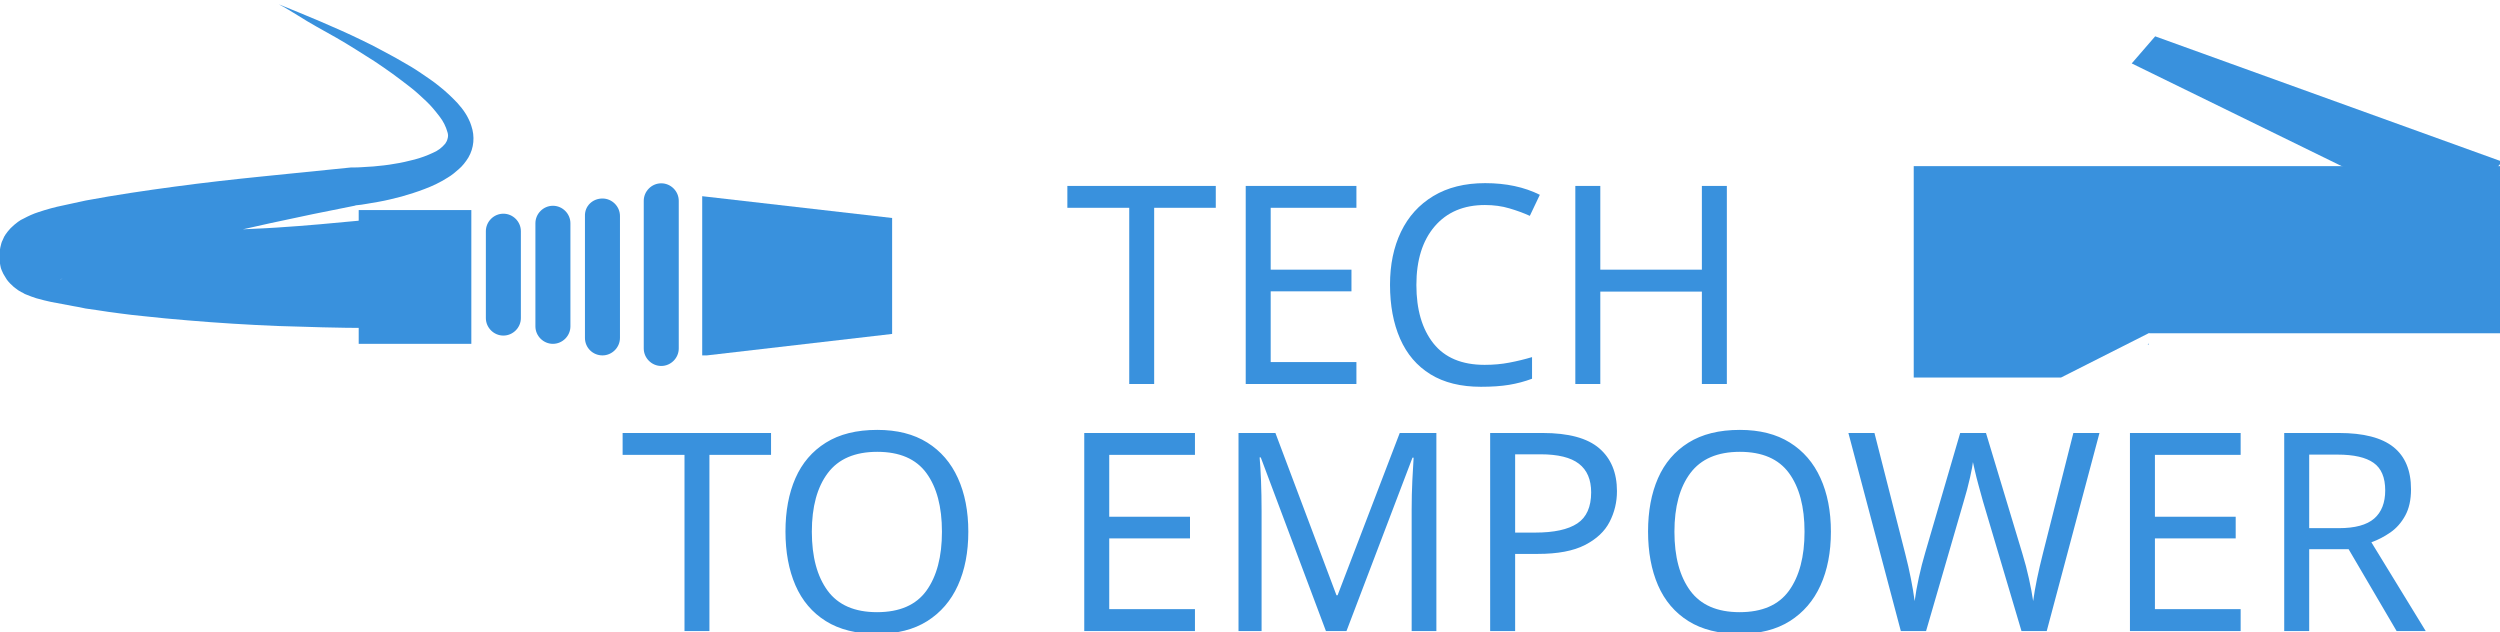
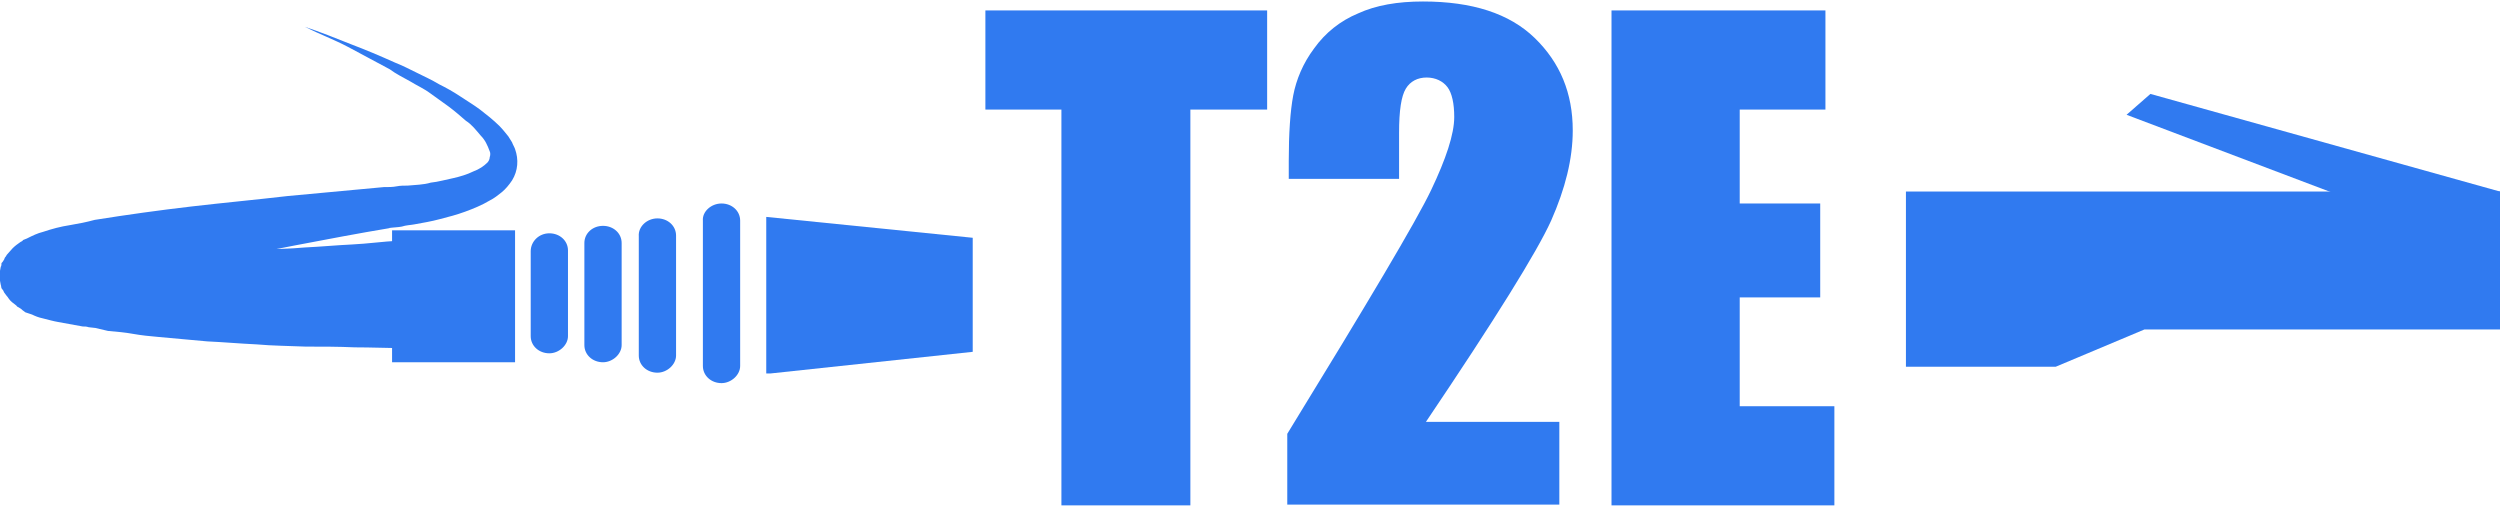
- <svg xmlns="http://www.w3.org/2000/svg" version="1.1" id="Layer_1" x="0px" y="0px" viewBox="0 0 756.9 191.1" style="enable-background:new 0 0 756.9 191.1;" xml:space="preserve">
+ <svg xmlns="http://www.w3.org/2000/svg" version="1.1" id="Layer_1" x="0px" y="0px" viewBox="0 0 335.4 67.8" style="enable-background:new 0 0 335.4 67.8;" xml:space="preserve">
  <style type="text/css">
- 	.st0{fill:#3991DD;}
- 	.st1{font-family:'Impact';}
- 	.st2{font-size:84px;}
+ 	.st0{fill:#307AF0;}
+ 	.st1{enable-background:new    ;}
</style>
-   <path class="st0" d="M84.4,1.3C88.6,3,92.8,4.7,97,6.5s8.3,3.6,12.4,5.6c2.1,1,4.1,2,6.1,3.1s4,2.1,6,3.3c2,1.1,4,2.3,5.9,3.6  c1.9,1.3,3.9,2.6,5.7,4.1c1.9,1.5,3.7,3.2,5.4,5c0.9,1,1.7,2,2.4,3.1c0.4,0.6,0.7,1.2,1,1.8s0.6,1.3,0.8,2c1.1,3.2,0.8,6.7-0.9,9.6  c-0.8,1.3-1.8,2.6-3,3.6c-1,0.9-2.1,1.8-3.3,2.5c-2.2,1.4-4.5,2.5-6.9,3.4c-2.3,0.9-4.6,1.6-7,2.3c-2.3,0.6-4.7,1.2-7,1.6  c-1.2,0.2-2.3,0.4-3.5,0.6s-2.3,0.4-3.7,0.5h0.4c-8.7,1.7-17.4,3.5-26.1,5.4s-17.3,3.9-25.9,5.9S39,77.6,30.8,80  c-2,0.6-4.1,1.3-6,1.9c-1.8,0.6-3.6,1.3-5.3,2.1c-0.5,0.2-1,0.5-1.4,0.8l0,0l0.2-0.1c0.4-0.2,0.7-0.5,1-0.8c0.5-0.4,0.9-0.8,1.3-1.3  c0.1-0.2,0.2-0.3,0.3-0.5s0.3-0.5,0.4-0.7s0.2-0.5,0.3-0.8s0.2-0.7,0.3-1c0.1-0.3,0.1-0.7,0.2-1.1s0.1-0.8,0.1-1.2  c0-0.8-0.1-1.6-0.3-2.4c-0.1-0.4-0.2-0.8-0.4-1.1c-0.1-0.3-0.2-0.6-0.4-0.9c-0.1-0.3-0.3-0.6-0.5-0.8c-0.1-0.2-0.3-0.4-0.4-0.6  c-0.4-0.6-0.9-1.1-1.5-1.6c-0.1-0.1-0.3-0.3-0.5-0.4l-0.4-0.3L17.5,69l-0.2-0.1l-0.2-0.1H17c-0.2-0.1-0.1-0.1,0.2,0  c0.5,0.1,1.3,0.2,2.1,0.3l6.3,0.5c0.5,0,1.1,0.1,1.6,0.1l1.5,0.1l3.1,0.1c2,0.1,4.2,0.2,6.3,0.2s4.3,0.1,6.5,0.1h6.5l6.5-0.1  c4.3-0.1,8.7-0.2,13.1-0.5s8.7-0.4,13.1-0.7s8.7-0.6,13.1-1s8.7-0.8,13-1.2c2.1-0.2,4.3-0.4,6.4-0.7c1-0.1,2.1-0.2,3.1-0.4l1.4-0.2  c0.2-0.1,0.3-0.1,0.5-0.1l5.3,33.6c-0.9,0.1-2,0.2-2.8,0.2l-1.9,0.1c-1.3,0-2.4,0-3.6,0.1h-6.9c-4.6,0-9.1-0.1-13.7-0.2  c-4.5-0.1-9.1-0.3-13.6-0.4c-4.5-0.2-9.1-0.4-13.6-0.7s-9.1-0.6-13.6-1l-6.8-0.6l-6.8-0.7c-2.3-0.2-4.6-0.5-6.9-0.8s-4.6-0.6-7-1  l-3.5-0.5L24,93c-0.6-0.1-1.1-0.2-1.7-0.3l-6.9-1.3c-1.3-0.3-2.7-0.6-4.4-1.1c-1-0.3-2-0.7-3-1.1L7.5,89L7,88.7l-0.6-0.3L5.7,88  l-0.3-0.2L5,87.5c-0.3-0.2-0.5-0.4-0.8-0.6c-0.8-0.7-1.5-1.4-2.1-2.2c-0.2-0.3-0.3-0.5-0.5-0.8s-0.4-0.7-0.6-1  c-0.2-0.4-0.3-0.7-0.5-1.1s-0.3-0.9-0.4-1.4c-0.4-1.8-0.4-3.7,0-5.5c0.1-0.4,0.2-0.8,0.3-1.2s0.2-0.6,0.4-1c0.1-0.3,0.3-0.6,0.4-0.9  s0.3-0.4,0.4-0.7c0.5-0.7,1-1.4,1.6-2c0.7-0.7,1.4-1.3,2.2-1.9C5.7,67,6,66.8,6.3,66.6l0.8-0.4c1.5-0.8,3-1.5,4.6-2  c2.4-0.8,4.9-1.5,7.4-2c2.4-0.5,4.6-1,6.9-1.5c9.1-1.7,18-3,26.9-4.2s17.8-2.2,26.7-3.1s17.8-1.8,26.7-2.7h0.4c0.9,0,2.1,0,3.1-0.1  s2.1-0.1,3.2-0.2c2.1-0.2,4.3-0.4,6.4-0.8c2.1-0.3,4.1-0.8,6.1-1.3c1.9-0.5,3.8-1.2,5.5-2c1.5-0.6,2.8-1.6,3.8-2.8  c0.3-0.4,0.6-1,0.7-1.5c0.2-0.6,0.2-1.3,0-1.9c-0.5-1.8-1.3-3.4-2.4-4.8c-1.3-1.7-2.6-3.3-4.1-4.7c-1.6-1.5-3.2-3-4.9-4.3  c-1.7-1.3-3.5-2.7-5.3-4s-3.7-2.6-5.5-3.8c-1.9-1.2-3.8-2.4-5.7-3.6c-3.8-2.4-7.7-4.6-11.7-6.8S88.4,3.4,84.4,1.3z" />
-   <rect x="108.6" y="63.6" class="st0" width="34.1" height="40.5" />
-   <path class="st0" d="M152.4,64.7L152.4,64.7c2.9,0,5.3,2.4,5.3,5.3l0,0v26.3c0,2.9-2.4,5.3-5.3,5.3l0,0l0,0c-2.9,0-5.3-2.4-5.3-5.3  l0,0V70C147.1,67.1,149.5,64.7,152.4,64.7L152.4,64.7z" />
-   <path class="st0" d="M167.4,62.3L167.4,62.3c2.9,0,5.3,2.4,5.3,5.3l0,0v31.2c0,2.9-2.4,5.3-5.3,5.3l0,0l0,0c-2.9,0-5.3-2.4-5.3-5.3  l0,0V67.6C162.1,64.7,164.5,62.3,167.4,62.3z" />
-   <path class="st0" d="M182.4,60.1L182.4,60.1c2.9,0,5.3,2.4,5.3,5.3l0,0v36.9c0,2.9-2.4,5.3-5.3,5.3l0,0l0,0c-2.9,0-5.3-2.3-5.3-5.3  l0,0V65.4C177,62.4,179.4,60.1,182.4,60.1C182.3,60.1,182.3,60.1,182.4,60.1z" />
-   <path class="st0" d="M200.2,55.5L200.2,55.5c2.9,0,5.3,2.4,5.3,5.3l0,0v44.7c0,2.9-2.4,5.3-5.3,5.3l0,0l0,0c-2.9,0-5.3-2.4-5.3-5.3  l0,0V60.8C194.9,57.9,197.3,55.5,200.2,55.5L200.2,55.5z" />
-   <polygon class="st0" points="270.1,101.1 270.1,66 212.6,59.4 212.6,107.6 214,107.6 " />
-   <text transform="matrix(1 0 0 1 322.3099 116.2598)" class="st0 st1 st2">TECH</text>
-   <text transform="matrix(1 0 0 1 187.6599 191.06)" class="st0 st1 st2">TO EMPOWER</text>
-   <polygon class="st0" points="650.2,104.3 650.6,104.3 650.6,104 " />
-   <polygon class="st0" points="579.4,50.3 579.4,114.3 624,114.3 650.7,100.8 650.7,100.9 756.9,100.9 756.9,50.3 " />
-   <polygon class="st0" points="756.9,48.7 652.5,11 645.4,19.2 742.3,66.6 756.9,49.7 " />
+   <path class="st0" d="M40.9,3.6C43,4.3,45,5.1,47,5.9c2.1,0.8,4,1.6,6,2.5c1,0.4,2,0.9,3,1.4s1.9,0.9,2.9,1.5c1,0.5,1.9,1,2.8,1.6  c0.9,0.6,1.9,1.2,2.7,1.8c0.9,0.7,1.8,1.4,2.6,2.2c0.4,0.4,0.8,0.9,1.2,1.4c0.2,0.3,0.3,0.5,0.5,0.8c0.1,0.3,0.3,0.6,0.4,0.9  c0.5,1.4,0.4,2.9-0.4,4.2c-0.4,0.6-0.9,1.2-1.4,1.6s-1,0.8-1.6,1.1c-1,0.6-2.2,1.1-3.3,1.5s-2.2,0.7-3.4,1c-1.1,0.3-2.3,0.5-3.4,0.7  c-0.5,0.1-1.1,0.1-1.7,0.3c-0.5,0.1-1.1,0.1-1.8,0.2h0.2c-4.2,0.7-8.4,1.5-12.6,2.3s-8.4,1.7-12.5,2.6c-4.1,0.9-8.1,1.8-12.1,2.8  c-1,0.3-2,0.6-2.9,0.8c-0.9,0.3-1.7,0.6-2.5,0.9c-0.3,0.1-0.5,0.2-0.7,0.4l0,0l0.1-0.1c0.2-0.1,0.3-0.2,0.5-0.4  c0.3-0.1,0.4-0.4,0.6-0.6c0.1-0.1,0.1-0.1,0.1-0.2c0.1-0.1,0.1-0.2,0.2-0.3c0.1-0.1,0.1-0.2,0.1-0.4s0.1-0.3,0.1-0.4  s0.1-0.3,0.1-0.5c0-0.3,0-0.5,0-0.7c0-0.4-0.1-0.7-0.1-1c-0.1-0.1-0.1-0.4-0.2-0.5c-0.1-0.1-0.1-0.3-0.2-0.4  c-0.1-0.1-0.1-0.3-0.3-0.4c-0.1-0.1-0.1-0.1-0.2-0.3c-0.2-0.3-0.4-0.5-0.8-0.7c-0.1-0.1-0.1-0.1-0.3-0.1v-0.1l-0.1-0.1l-0.1-0.1  L8.4,33h0.1c-0.1-0.1-0.1-0.1,0.1,0c0.3,0.1,0.6,0.1,1,0.1l3,0.2c0.3,0,0.5,0.1,0.8,0.1l0.8,0.1l1.5,0.1c1,0.1,2.1,0.1,3,0.1  c1,0,2.1,0.1,3.2,0.1h3.2l3.2-0.1c2.1-0.1,4.2-0.1,6.3-0.2c2.1-0.1,4.2-0.1,6.3-0.3c2.1-0.1,4.2-0.3,6.3-0.4  c2.1-0.1,4.2-0.4,6.2-0.5c1-0.1,2.1-0.1,3.1-0.3c0.5-0.1,1-0.1,1.5-0.1l0.7-0.1c0.1-0.1,0.1-0.1,0.3-0.1l2.5,14.7  c-0.4,0.1-1,0.1-1.4,0.1l-0.9,0.1c-0.6,0-1.2,0-1.7,0.1h-3.3c-2.2,0-4.4-0.1-6.6-0.1c-2.2-0.1-4.4-0.1-6.6-0.1  c-2.2-0.1-4.4-0.1-6.6-0.3c-2.2-0.1-4.4-0.3-6.6-0.4l-3.3-0.3l-3.3-0.3c-1.1-0.1-2.2-0.2-3.3-0.4s-2.2-0.3-3.4-0.4L12.8,44l-0.9-0.1  c-0.3-0.1-0.5-0.1-0.8-0.1l-3.3-0.6c-0.6-0.1-1.3-0.3-2.1-0.5c-0.5-0.1-1-0.3-1.4-0.5L4,42.1L3.7,42l-0.3-0.1L3,41.6l-0.1-0.1  l-0.3-0.2c-0.1-0.1-0.3-0.1-0.4-0.3c-0.4-0.3-0.8-0.6-1-0.9c-0.1-0.1-0.1-0.2-0.3-0.4c-0.1-0.1-0.2-0.3-0.3-0.4  c-0.1-0.1-0.1-0.3-0.3-0.5s-0.1-0.4-0.2-0.6c-0.2-0.8-0.2-1.6,0-2.4c0.1-0.1,0.1-0.4,0.1-0.5c0.1-0.1,0.2-0.2,0.3-0.4  c0.1-0.1,0.1-0.3,0.2-0.4c0.1-0.1,0.1-0.1,0.2-0.3c0.3-0.3,0.5-0.6,0.8-0.9c0.3-0.3,0.7-0.6,1-0.8c0.1-0.1,0.3-0.1,0.4-0.3L3.6,32  c0.8-0.4,1.4-0.7,2.2-0.9c1.2-0.4,2.3-0.7,3.6-0.9c1.2-0.2,2.2-0.4,3.3-0.7c4.4-0.7,8.7-1.3,13-1.8s8.6-0.9,12.9-1.4  c4.3-0.4,8.6-0.8,12.9-1.2h0.2c0.4,0,1,0,1.5-0.1s1-0.1,1.5-0.1c1-0.1,2.1-0.1,3.1-0.4c1-0.1,2-0.4,3-0.6c0.9-0.2,1.9-0.5,2.7-0.9  c0.8-0.3,1.4-0.7,1.9-1.2c0.1-0.1,0.3-0.4,0.3-0.7c0.1-0.3,0.1-0.6,0-0.8c-0.3-0.8-0.6-1.5-1.2-2.1c-0.6-0.7-1.2-1.5-2-2  c-0.8-0.7-1.5-1.3-2.3-1.9c-0.8-0.6-1.7-1.2-2.5-1.8s-1.9-1.1-2.7-1.6c-0.9-0.5-1.9-1-2.7-1.6c-1.9-1-3.7-2-5.6-3S42.9,4.6,40.9,3.6  z" />
+   <rect x="52.6" y="30.9" class="st0" width="16.5" height="17.7" />
+   <path class="st0" d="M73.7,31.3L73.7,31.3c1.4,0,2.5,1,2.5,2.3l0,0v11.5c0,1.2-1.2,2.3-2.5,2.3l0,0l0,0c-1.4,0-2.5-1-2.5-2.3l0,0  V33.7C71.2,32.4,72.3,31.3,73.7,31.3L73.7,31.3z" />
+   <path class="st0" d="M80.9,30.3L80.9,30.3c1.4,0,2.5,1,2.5,2.3l0,0v13.7c0,1.2-1.2,2.3-2.5,2.3l0,0l0,0c-1.4,0-2.5-1-2.5-2.3l0,0  V32.6C78.4,31.3,79.5,30.3,80.9,30.3z" />
+   <path class="st0" d="M88.2,29.3L88.2,29.3c1.4,0,2.5,1,2.5,2.3l0,0v16.1c0,1.2-1.2,2.3-2.5,2.3l0,0l0,0c-1.4,0-2.5-1-2.5-2.3l0,0  v-16C85.6,30.4,86.8,29.3,88.2,29.3C88.1,29.3,88.1,29.3,88.2,29.3z" />
+   <path class="st0" d="M96.8,27.3L96.8,27.3c1.4,0,2.5,1,2.5,2.3l0,0v19.5c0,1.2-1.2,2.3-2.5,2.3l0,0l0,0c-1.4,0-2.5-1-2.5-2.3l0,0  V29.6C94.2,28.4,95.4,27.3,96.8,27.3L96.8,27.3z" />
+   <polygon class="st0" points="130.5,47.2 130.5,31.9 102.8,29.1 102.8,50.1 103.4,50.1 " />
+   <g class="st1">
+     <path class="st0" d="M170,1.4v13.3h-10.3v53.1h-17.3V14.7h-10.2V1.4H170z" />
+     <path class="st0" d="M209.2,56.4v11.3h-36.5v-9.5C183.5,40.6,190,29.7,192,25.5s3.1-7.5,3.1-9.8c0-1.8-0.3-3.2-0.9-4   s-1.6-1.3-2.8-1.3s-2.2,0.5-2.8,1.5s-0.9,2.9-0.9,5.9V24h-14.8v-2.4c0-3.7,0.2-6.7,0.6-8.8c0.4-2.1,1.3-4.3,2.8-6.3   c1.5-2.1,3.5-3.7,5.9-4.7c2.4-1.1,5.3-1.6,8.7-1.6c6.6,0,11.6,1.6,15,4.9s5.1,7.4,5.1,12.4c0,3.8-1,7.8-2.9,12.1   c-1.9,4.2-7.5,13.2-16.8,27h17.9V56.4z" />
+     <path class="st0" d="M216.1,1.4h28.8v13.3h-11.5v12.6h10.8v12.6h-10.8v14.6h12.7v13.3h-29.9V1.4H216.1z" />
+   </g>
+   <polygon class="st0" points="502,57.8 502.4,57.8 502.4,57.5 " />
+   <polygon class="st0" points="255.7,25.7 255.7,49.2 275.8,49.2 287.7,44.2 287.7,44.2 335.4,44.2 335.4,25.7 " />
+   <polygon class="st0" points="335.4,25.7 288.5,12.6 285.3,15.4 328.9,31.9 335.4,26.1 " />
</svg>
